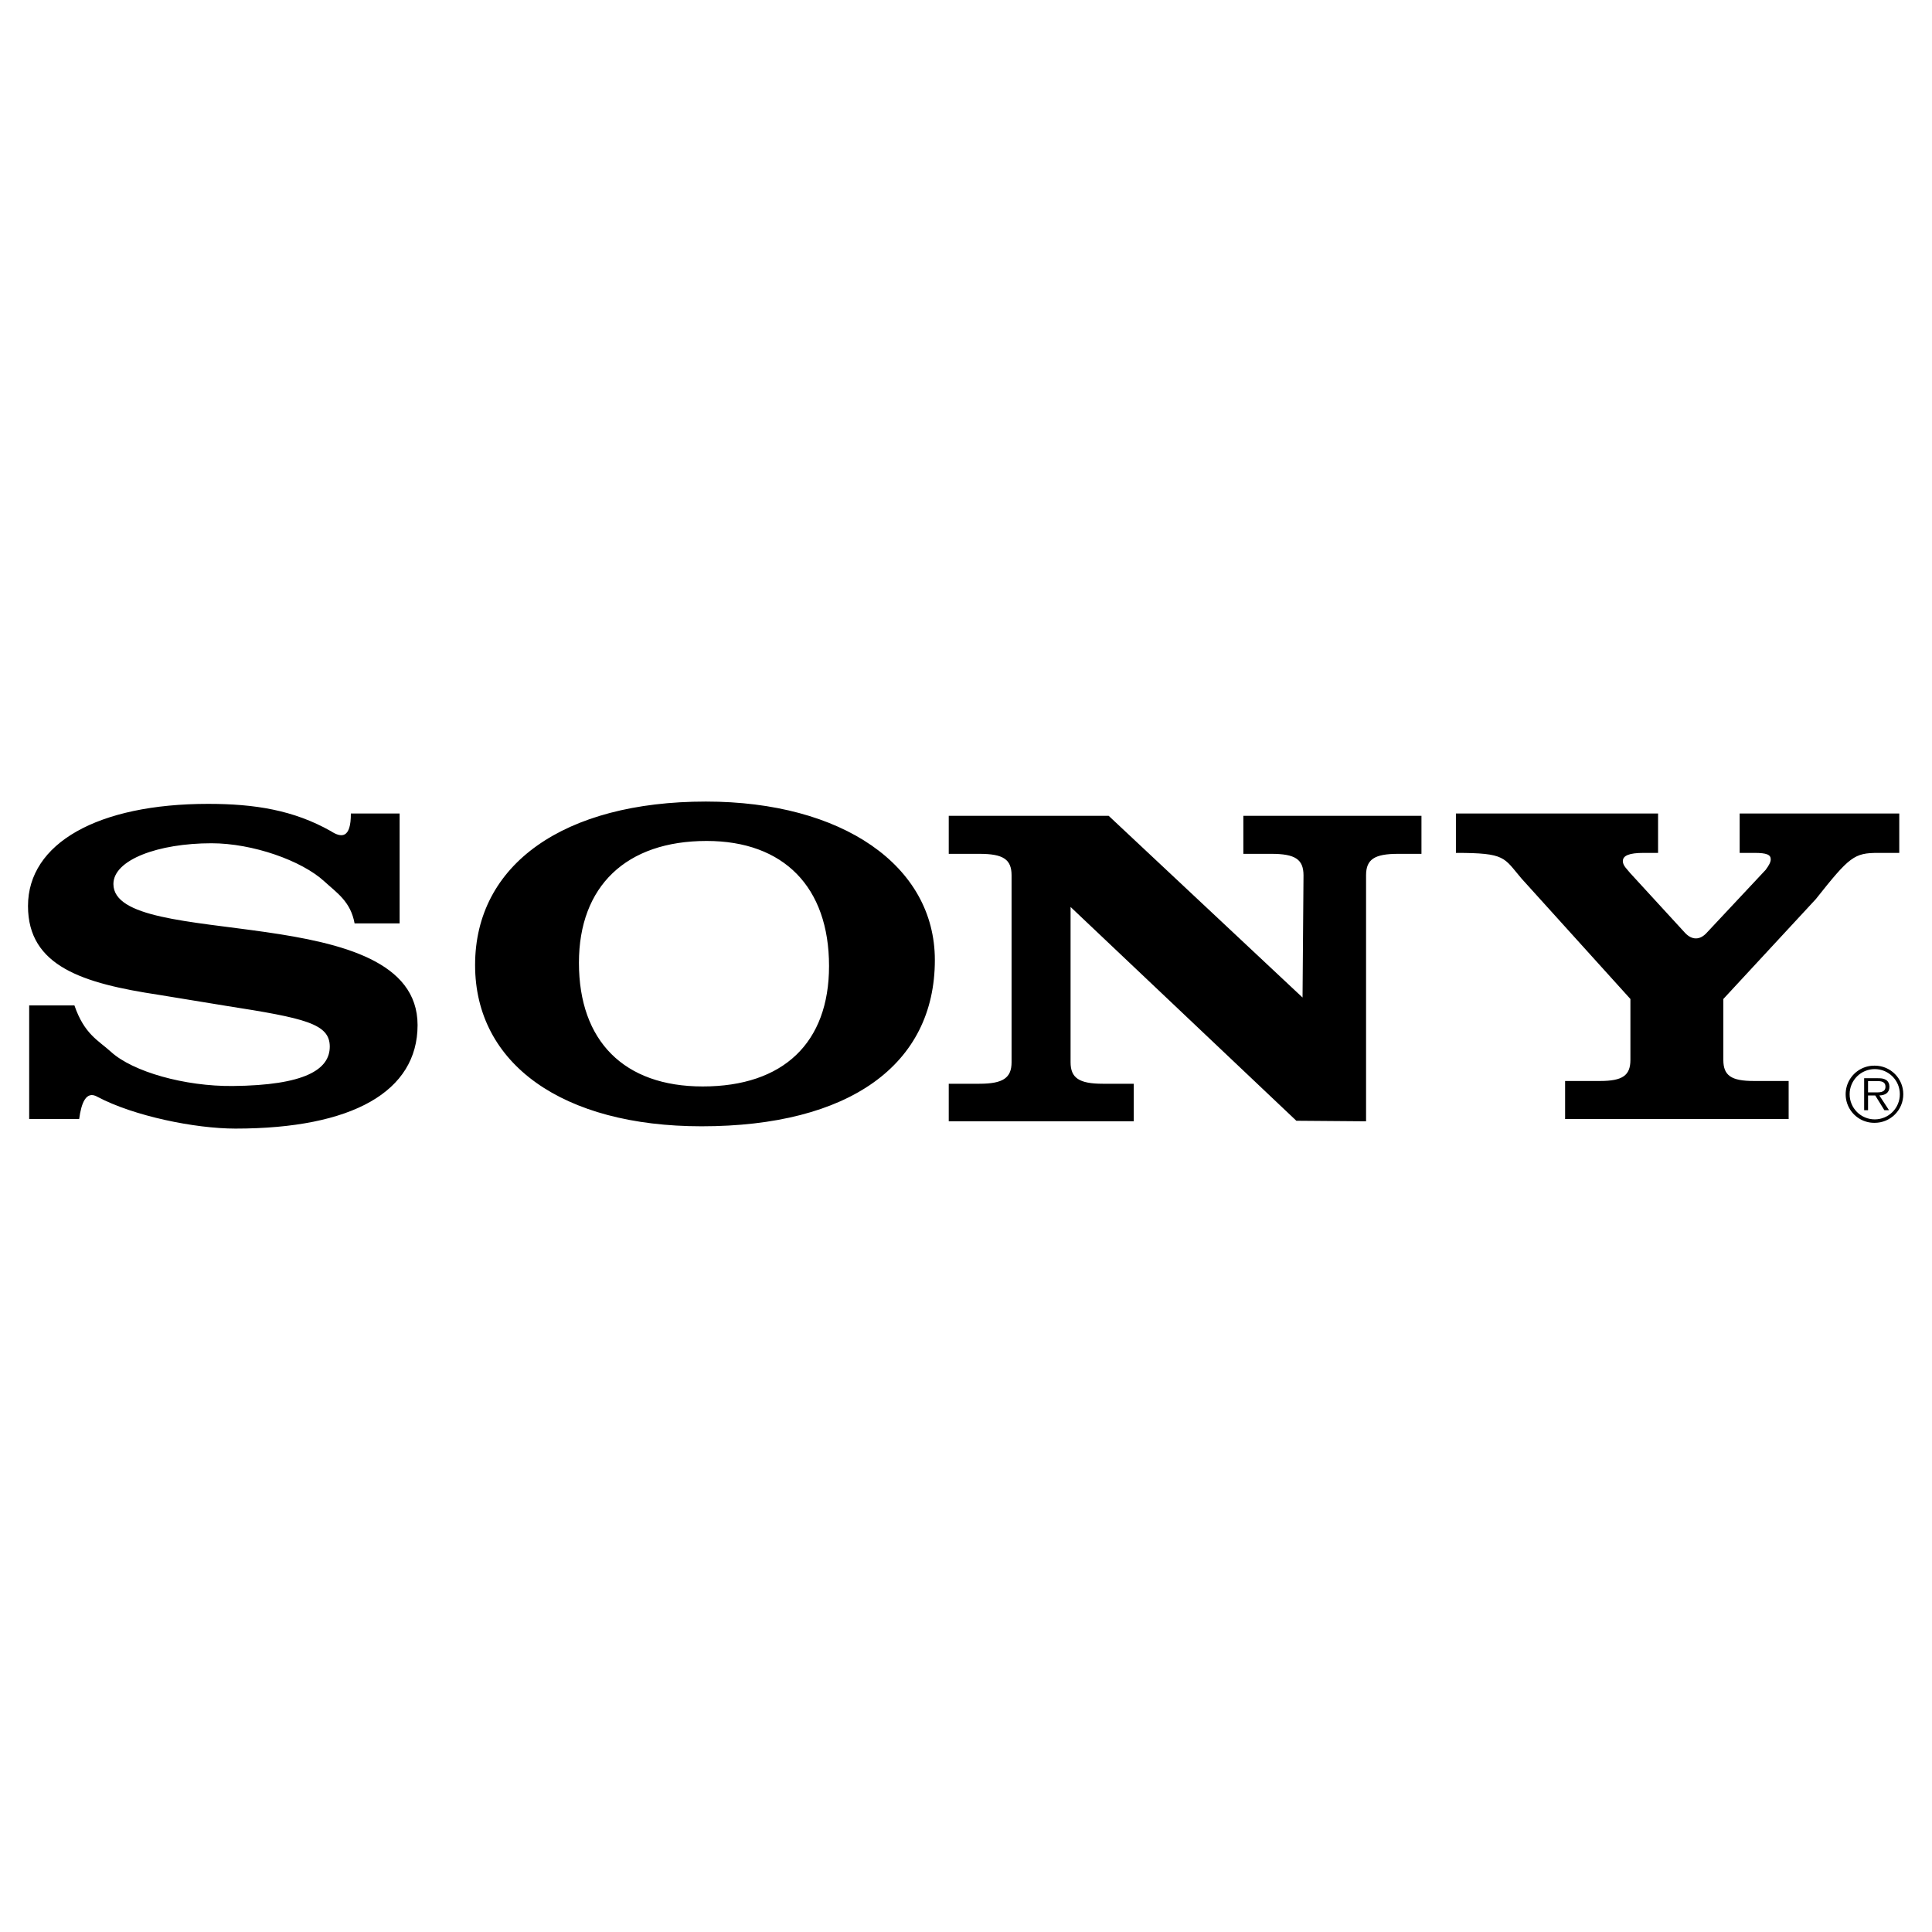
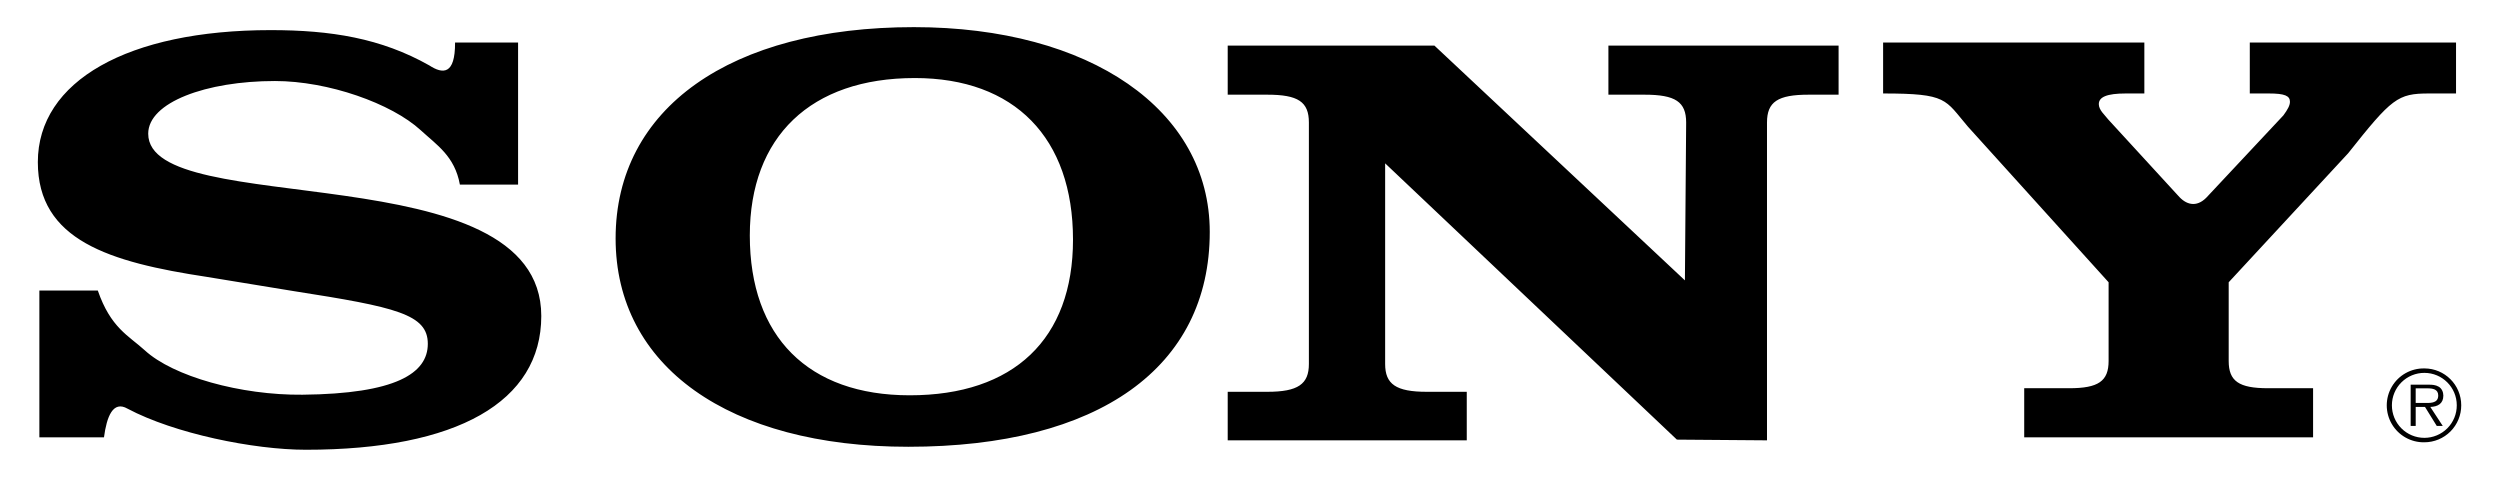
- <svg xmlns="http://www.w3.org/2000/svg" width="2500" height="2500" viewBox="0 78 192.744 37">
+ <svg xmlns="http://www.w3.org/2000/svg" width="193" height="37" viewBox="0 78 192.744 37">
  <g fill-rule="evenodd" clip-rule="evenodd">
    <path d="M187.035 106.442a2.852 2.852 0 1 0 0 5.703 2.847 2.847 0 0 0 2.844-2.858 2.844 2.844 0 0 0-2.844-2.845zm0 5.36a2.505 2.505 0 0 1-2.508-2.515 2.502 2.502 0 0 1 2.508-2.501 2.5 2.5 0 0 1 2.5 2.501 2.503 2.503 0 0 1-2.5 2.515z" />
    <path d="M188.498 108.54c0-.269-.119-.552-.357-.687-.24-.142-.508-.156-.777-.156h-1.389v3.187h.389v-1.47h.717l.91 1.47h.463l-.963-1.47c.568-.016 1.007-.247 1.007-.874zm-1.537.567h-.598v-1.127h.91c.396 0 .83.06.83.553.001.649-.695.574-1.142.574zM170.32 93.132l5.83-6.225c.338-.457.506-.777.506-1.051 0-.457-.393-.64-1.629-.64h-1.471v-3.93h15.922v3.93h-2.092c-2.416 0-2.865.365-6.236 4.615l-9.223 9.96v6.078c0 1.555.785 2.102 3.033 2.102h3.482v3.792h-22.301v-3.792h3.482c2.246 0 3.033-.547 3.033-2.102v-6.078l-10.863-12.017c-1.795-2.101-1.547-2.558-6.545-2.558v-3.93h20.168v3.93h-1.436c-1.461 0-2.08.274-2.08.822 0 .458.449.823.73 1.188l5.496 5.99c.653.679 1.45.767 2.194-.084zM35.003 81.285h4.865v10.966h-4.493c-.398-2.192-1.77-3.045-3.021-4.195-2.257-2.074-7.145-3.801-11.256-3.801-5.306 0-9.784 1.646-9.784 4.066 0 6.718 30.345 1.372 30.345 14.074 0 6.625-6.5 10.326-18.173 10.326-4.041 0-10.156-1.254-13.764-3.17-1.131-.653-1.611.618-1.823 2.211H2.911V100.43h4.512c.995 2.879 2.366 3.472 3.627 4.615 2.188 2.011 7.396 3.474 12.172 3.427 7.201-.071 9.677-1.645 9.677-3.93 0-2.284-2.449-2.833-10.34-4.066l-6.7-1.097c-7.561-1.143-13.066-2.833-13.066-8.864 0-6.26 6.964-10.19 17.975-10.19 4.64 0 8.522.62 12.248 2.726 1.032.671 2 .751 1.987-1.766zM129.947 99.645l.096-12.188c0-1.599-.832-2.147-3.209-2.147h-2.793v-3.792h17.77v3.792h-2.316c-2.379 0-3.211.549-3.211 2.147v24.537l-6.955-.055-22.524-21.329v15.49c0 1.554.832 2.147 3.209 2.147h3.092v3.747H94.651v-3.747h3.058c2.377 0 3.209-.594 3.209-2.147V87.457c0-1.599-.832-2.147-3.209-2.147h-3.058v-3.792h15.956l19.34 18.127zM70.424 80.095c-14.162 0-23.027 6.261-23.027 16.312 0 9.871 8.742 16.084 22.595 16.084 14.714 0 23.273-6.122 23.273-16.586.001-9.412-9.235-15.81-22.841-15.81zm-.322 28.422c-7.839 0-12.345-4.524-12.345-12.338 0-7.63 4.702-12.154 12.737-12.154 7.708 0 12.214 4.616 12.214 12.475 0 7.676-4.572 12.017-12.606 12.017z" />
  </g>
</svg>
